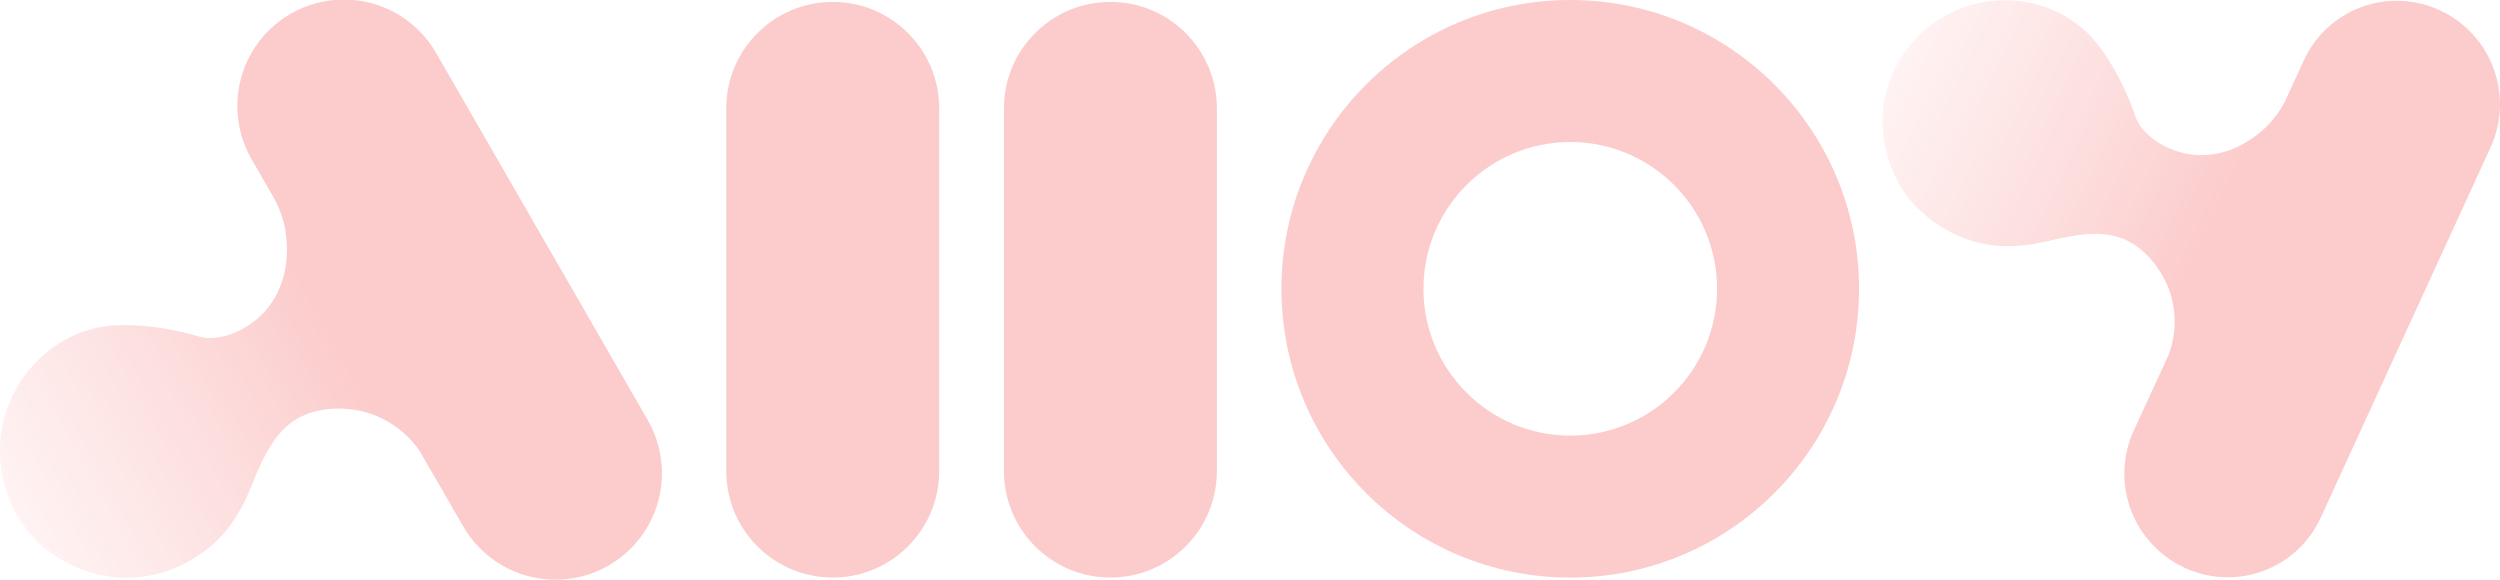
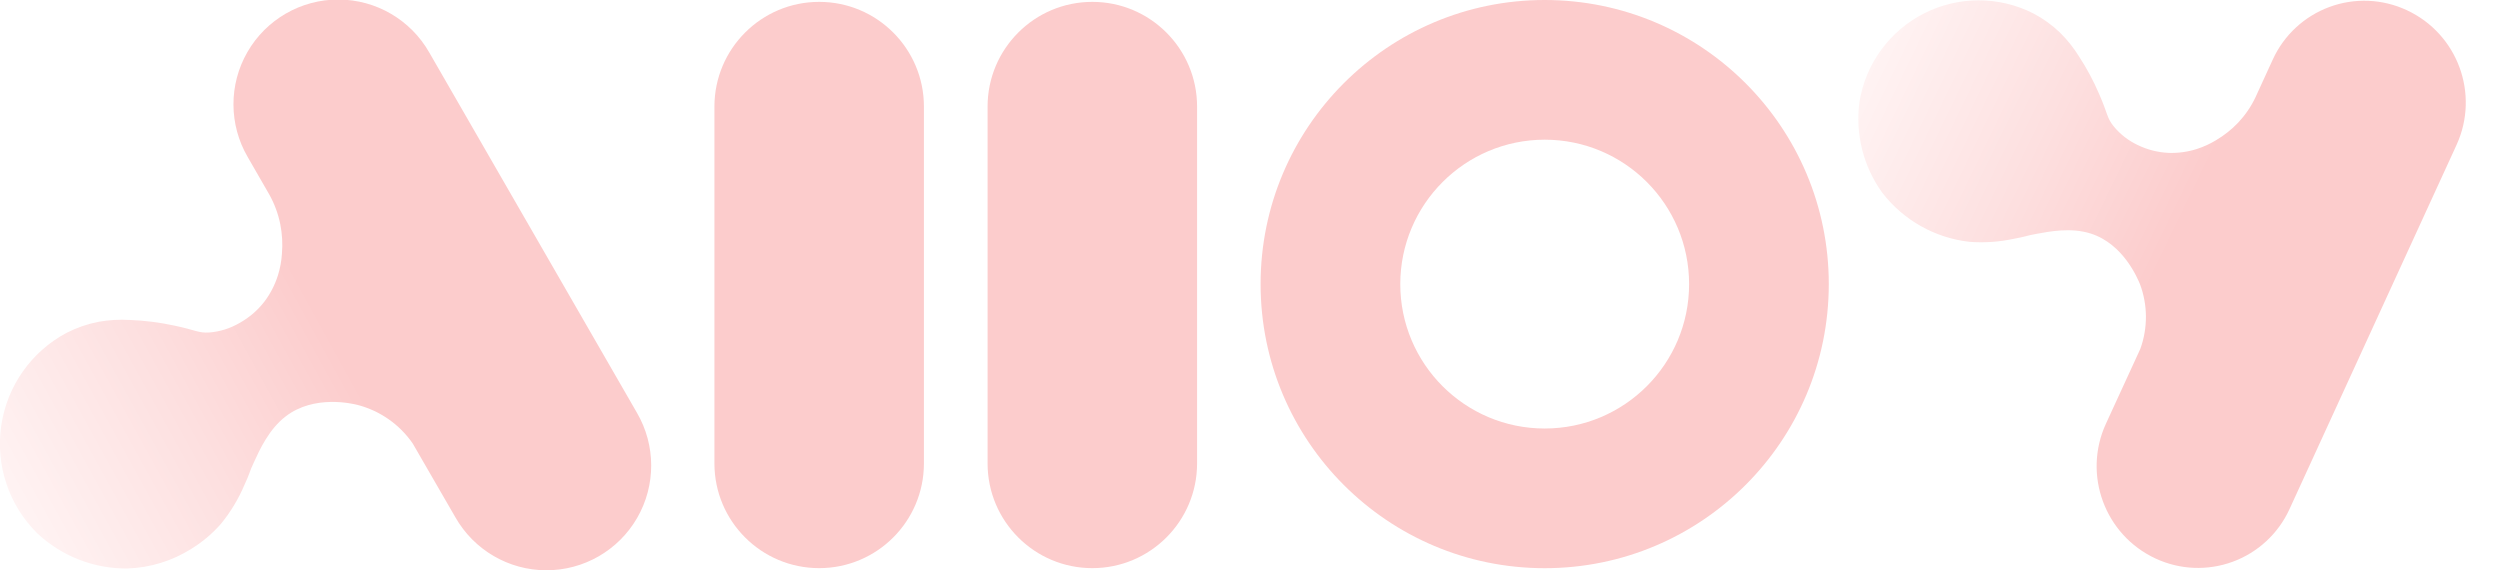
- <svg xmlns="http://www.w3.org/2000/svg" xmlns:xlink="http://www.w3.org/1999/xlink" id="Layer_1" data-name="Layer 1" viewBox="0 0 499.14 115.65">
+ <svg xmlns="http://www.w3.org/2000/svg" xmlns:xlink="http://www.w3.org/1999/xlink" id="Layer_1" data-name="Layer 1" viewBox="0 0 507.4 115.65">
  <defs>
    <style>.cls-1{fill:#fccccc;}.cls-2{fill:url(#linear-gradient);}.cls-3{fill:url(#linear-gradient-2);}</style>
    <linearGradient id="linear-gradient" x1="4.09" y1="104.96" x2="107.17" y2="48.26" gradientUnits="userSpaceOnUse">
      <stop offset="0" stop-color="#fff3f3" />
      <stop offset="0.34" stop-color="#fddfdf" />
      <stop offset="0.62" stop-color="#fccccc" />
    </linearGradient>
-     <linearGradient id="linear-gradient-2" x1="372.49" y1="93.86" x2="475.71" y2="37.09" gradientTransform="matrix(0.56, 0.79, -0.79, 0.56, 242.28, -330.41)" xlink:href="#linear-gradient" />
+     <linearGradient id="linear-gradient-2" x1="373.28" y1="92.74" x2="476.5" y2="35.97" gradientTransform="matrix(0.56, 0.79, -0.79, 0.56, 242.28, -330.41)" xlink:href="#linear-gradient" />
  </defs>
  <path class="cls-1" d="M166.27,115.31A21.26,21.26,0,0,1,145,94.06V21.64a21.26,21.26,0,1,1,42.52,0V94.06A21.26,21.26,0,0,1,166.27,115.31Z" />
  <path class="cls-1" d="M221.7,115.31a21.26,21.26,0,0,1-21.26-21.26V21.64a21.26,21.26,0,0,1,42.52,0V94.06A21.26,21.26,0,0,1,221.7,115.31Z" />
  <path class="cls-1" d="M313.51,28.35a29.31,29.31,0,1,1-29.31,29.31,29.34,29.34,0,0,1,29.31-29.31m0-28.35a57.66,57.66,0,1,0,57.66,57.66A57.66,57.66,0,0,0,313.51,0Z" />
  <path class="cls-2" d="M129.27,83.77,87.12,10.65A21.26,21.26,0,1,0,50.28,31.88l4.37,7.59a20.84,20.84,0,0,1,2.24,6.05,21.59,21.59,0,0,1,.33,6,18.71,18.71,0,0,1-.8,4.33,17.59,17.59,0,0,1-2.76,5.37,16.53,16.53,0,0,1-5.06,4.34,14.41,14.41,0,0,1-6.08,1.92c-2.3.15-2.67-.47-7.25-1.42a51.72,51.72,0,0,0-8.94-1.12,26.89,26.89,0,0,0-6.31.37,24.46,24.46,0,0,0-6.48,2.23,25.53,25.53,0,0,0-6,40.68,26.35,26.35,0,0,0,18.25,7.16,25.85,25.85,0,0,0,13.06-4,26.15,26.15,0,0,0,5.94-5,32.33,32.33,0,0,0,4.81-7.94c1.11-2.35,1-2.65,1.88-4.5,1.25-2.74,3.13-6.86,6.54-9.46,5.77-4.4,13.48-2.57,14.58-2.29A19.6,19.6,0,0,1,83.76,90L92.43,105a21.26,21.26,0,1,0,36.84-21.23Z" />
-   <path class="cls-3" d="M463.33,103.39l33.94-74a20.67,20.67,0,0,0-10.1-27.32A20.41,20.41,0,0,0,460,12l-3.52,7.68a20,20,0,0,1-3.51,5.14,20.67,20.67,0,0,1-4.5,3.57,17.92,17.92,0,0,1-3.86,1.77,16.91,16.91,0,0,1-5.77.8,16,16,0,0,1-6.25-1.59,14,14,0,0,1-4.91-3.75c-1.41-1.74-1.13-2.37-2.94-6.53a50.42,50.42,0,0,0-4.12-7.69,26.21,26.21,0,0,0-3.82-4.79,23.8,23.8,0,0,0-5.38-3.89,24.51,24.51,0,0,0-35.32,17.91,25.64,25.64,0,0,0,4.58,18.42,26,26,0,0,0,17.71,10,31.11,31.11,0,0,0,8.93-.6c2.47-.43,2.66-.66,4.59-1,2.85-.53,7.15-1.34,11.1-.08,6.69,2.12,9.56,9.24,10,10.27A19,19,0,0,1,433,70.81L426,86a20.67,20.67,0,0,0,10.1,27.32A20.41,20.41,0,0,0,463.33,103.39Z" />
+   <path class="cls-3" d="M464.65,103.39l33.94-74a20.67,20.67,0,0,0-10.1-27.32,20.41,20.41,0,0,0-27.2,10l-3.52,7.68a20,20,0,0,1-3.51,5.14,20.67,20.67,0,0,1-4.5,3.57,17.92,17.92,0,0,1-3.86,1.77,16.91,16.91,0,0,1-5.77.8,16,16,0,0,1-6.25-1.59A14,14,0,0,1,429,25.65c-1.41-1.74-1.13-2.37-2.94-6.53a50.42,50.42,0,0,0-4.12-7.69,26.21,26.21,0,0,0-3.82-4.79,23.8,23.8,0,0,0-5.38-3.89A24.51,24.51,0,0,0,377.4,20.66,25.64,25.64,0,0,0,382,39.08a26,26,0,0,0,17.71,10,31.11,31.11,0,0,0,8.93-.6c2.47-.43,2.66-.66,4.59-1,2.85-.53,7.15-1.34,11.1-.08,6.69,2.12,9.56,9.24,10,10.27a19,19,0,0,1,.07,13.14l-7,15.23a20.67,20.67,0,0,0,10.1,27.32A20.41,20.41,0,0,0,464.65,103.39Z" />
</svg>
